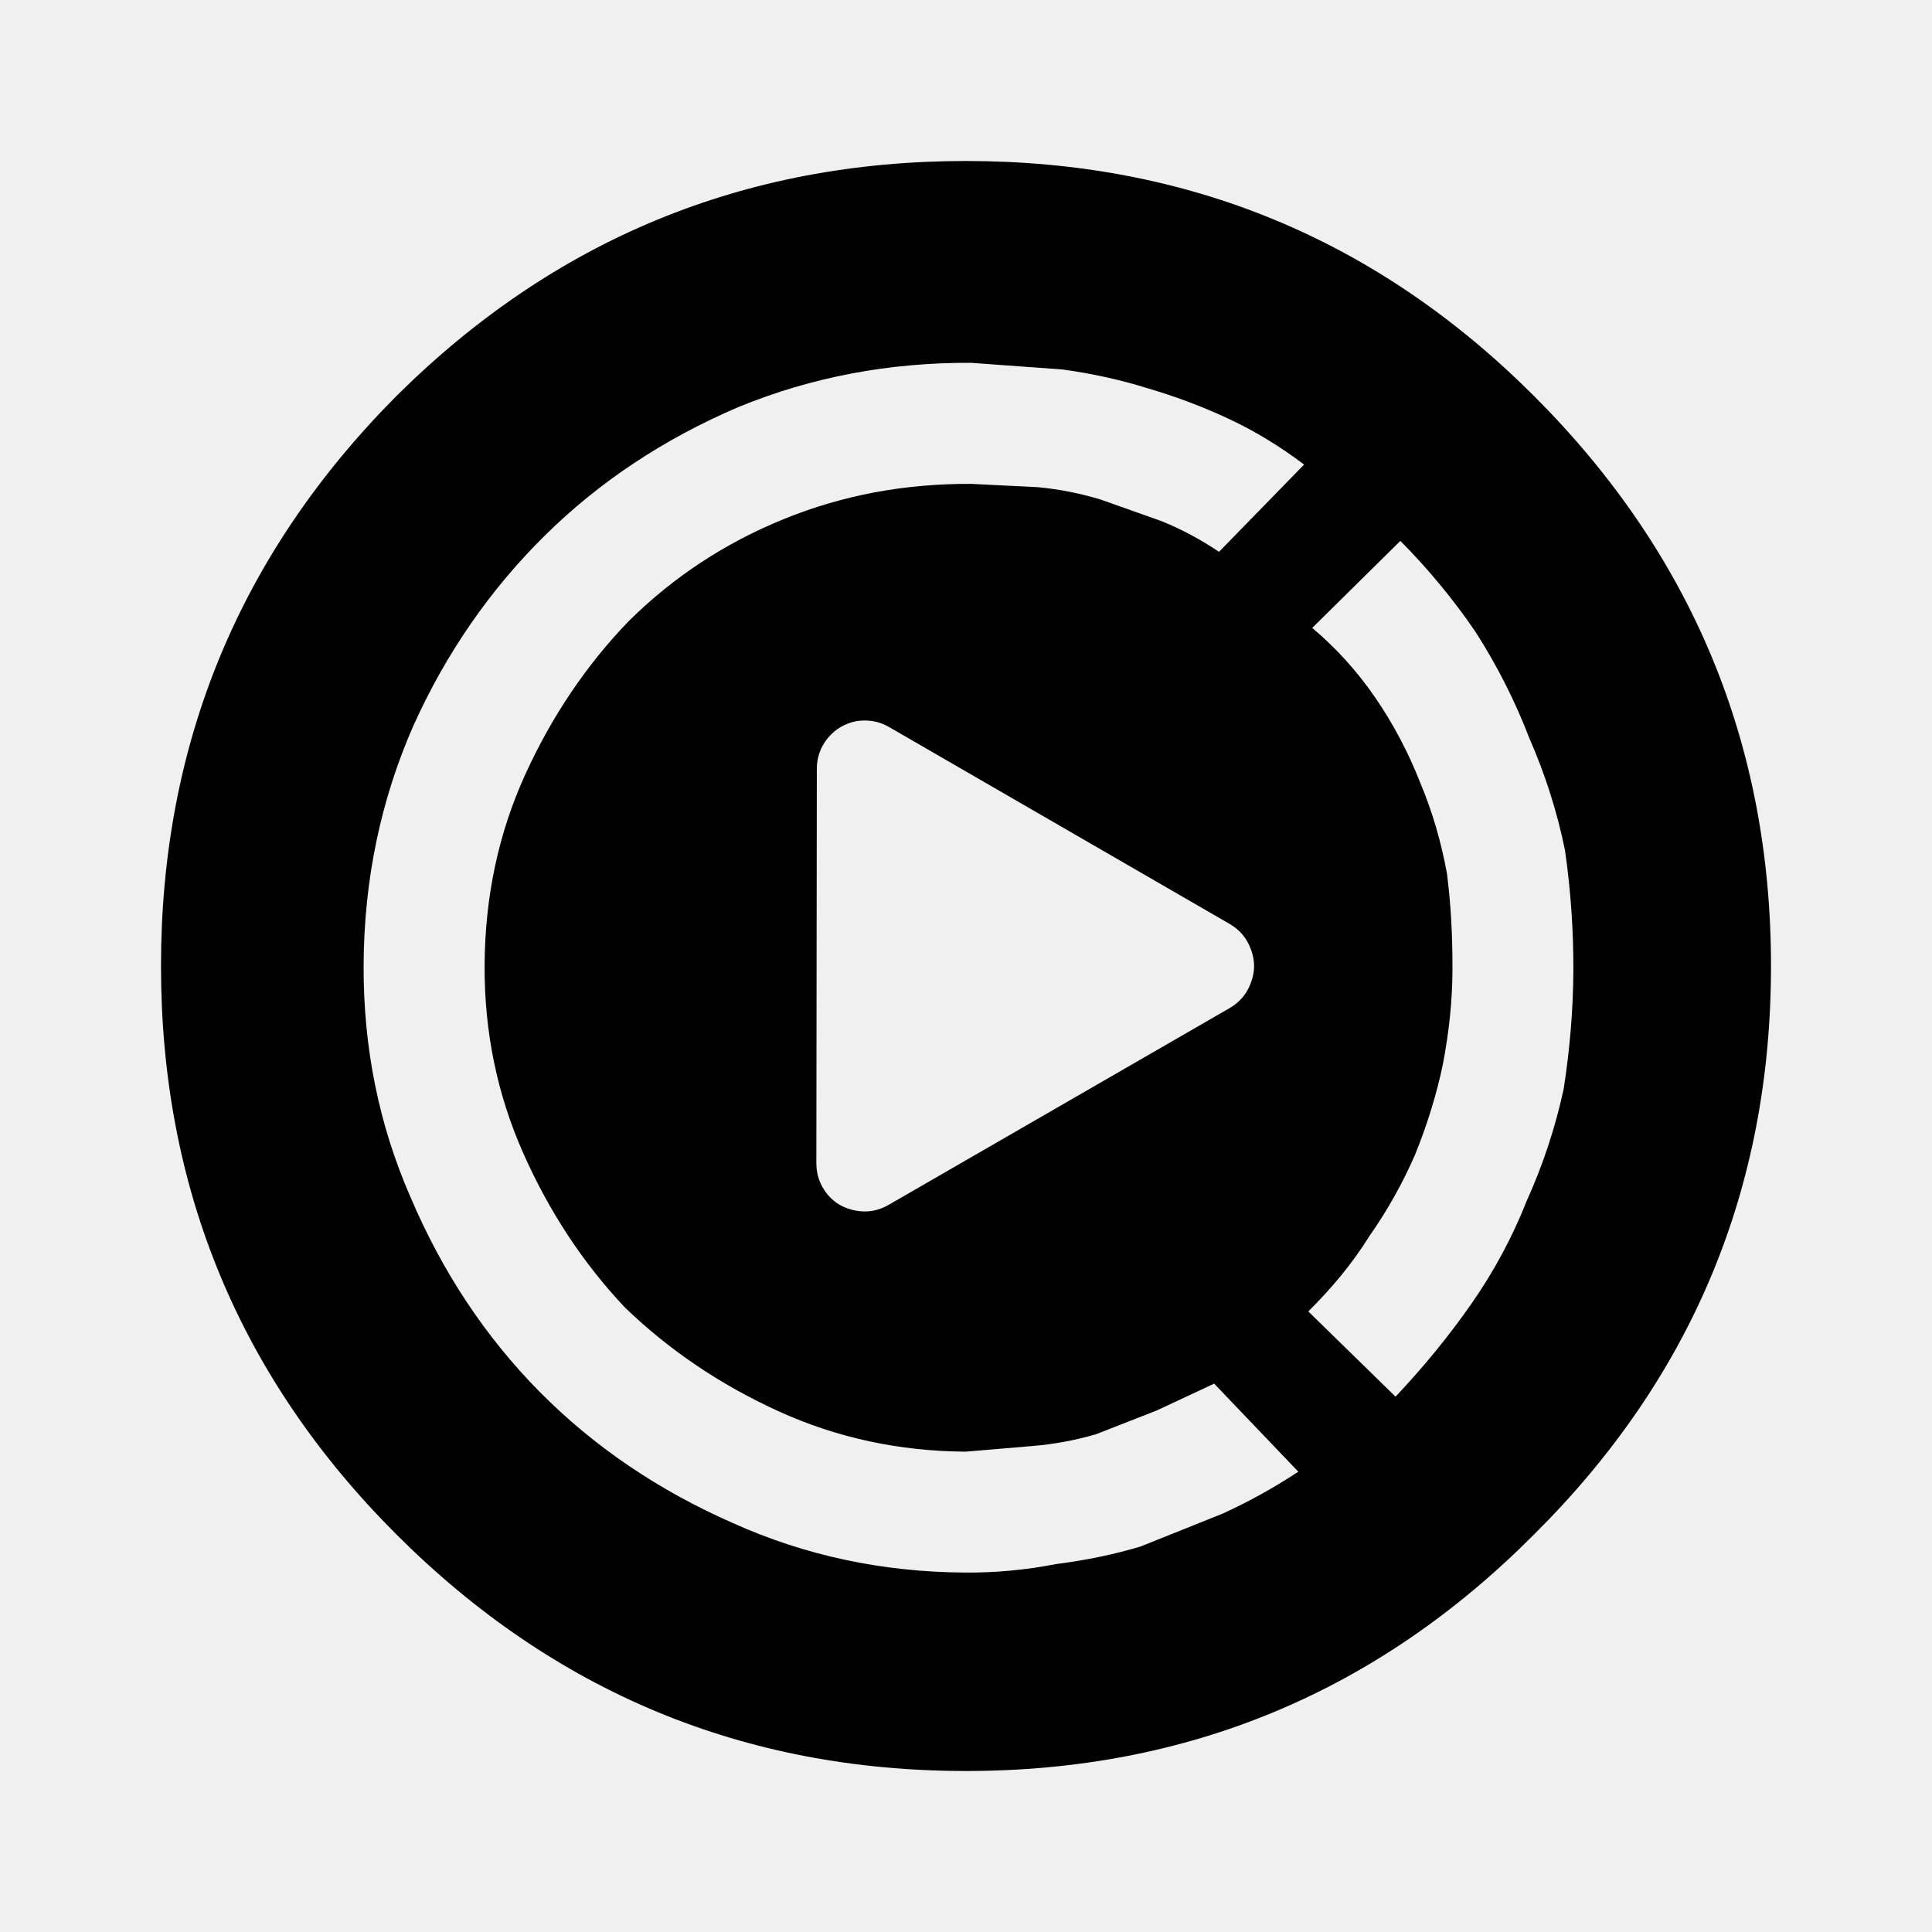
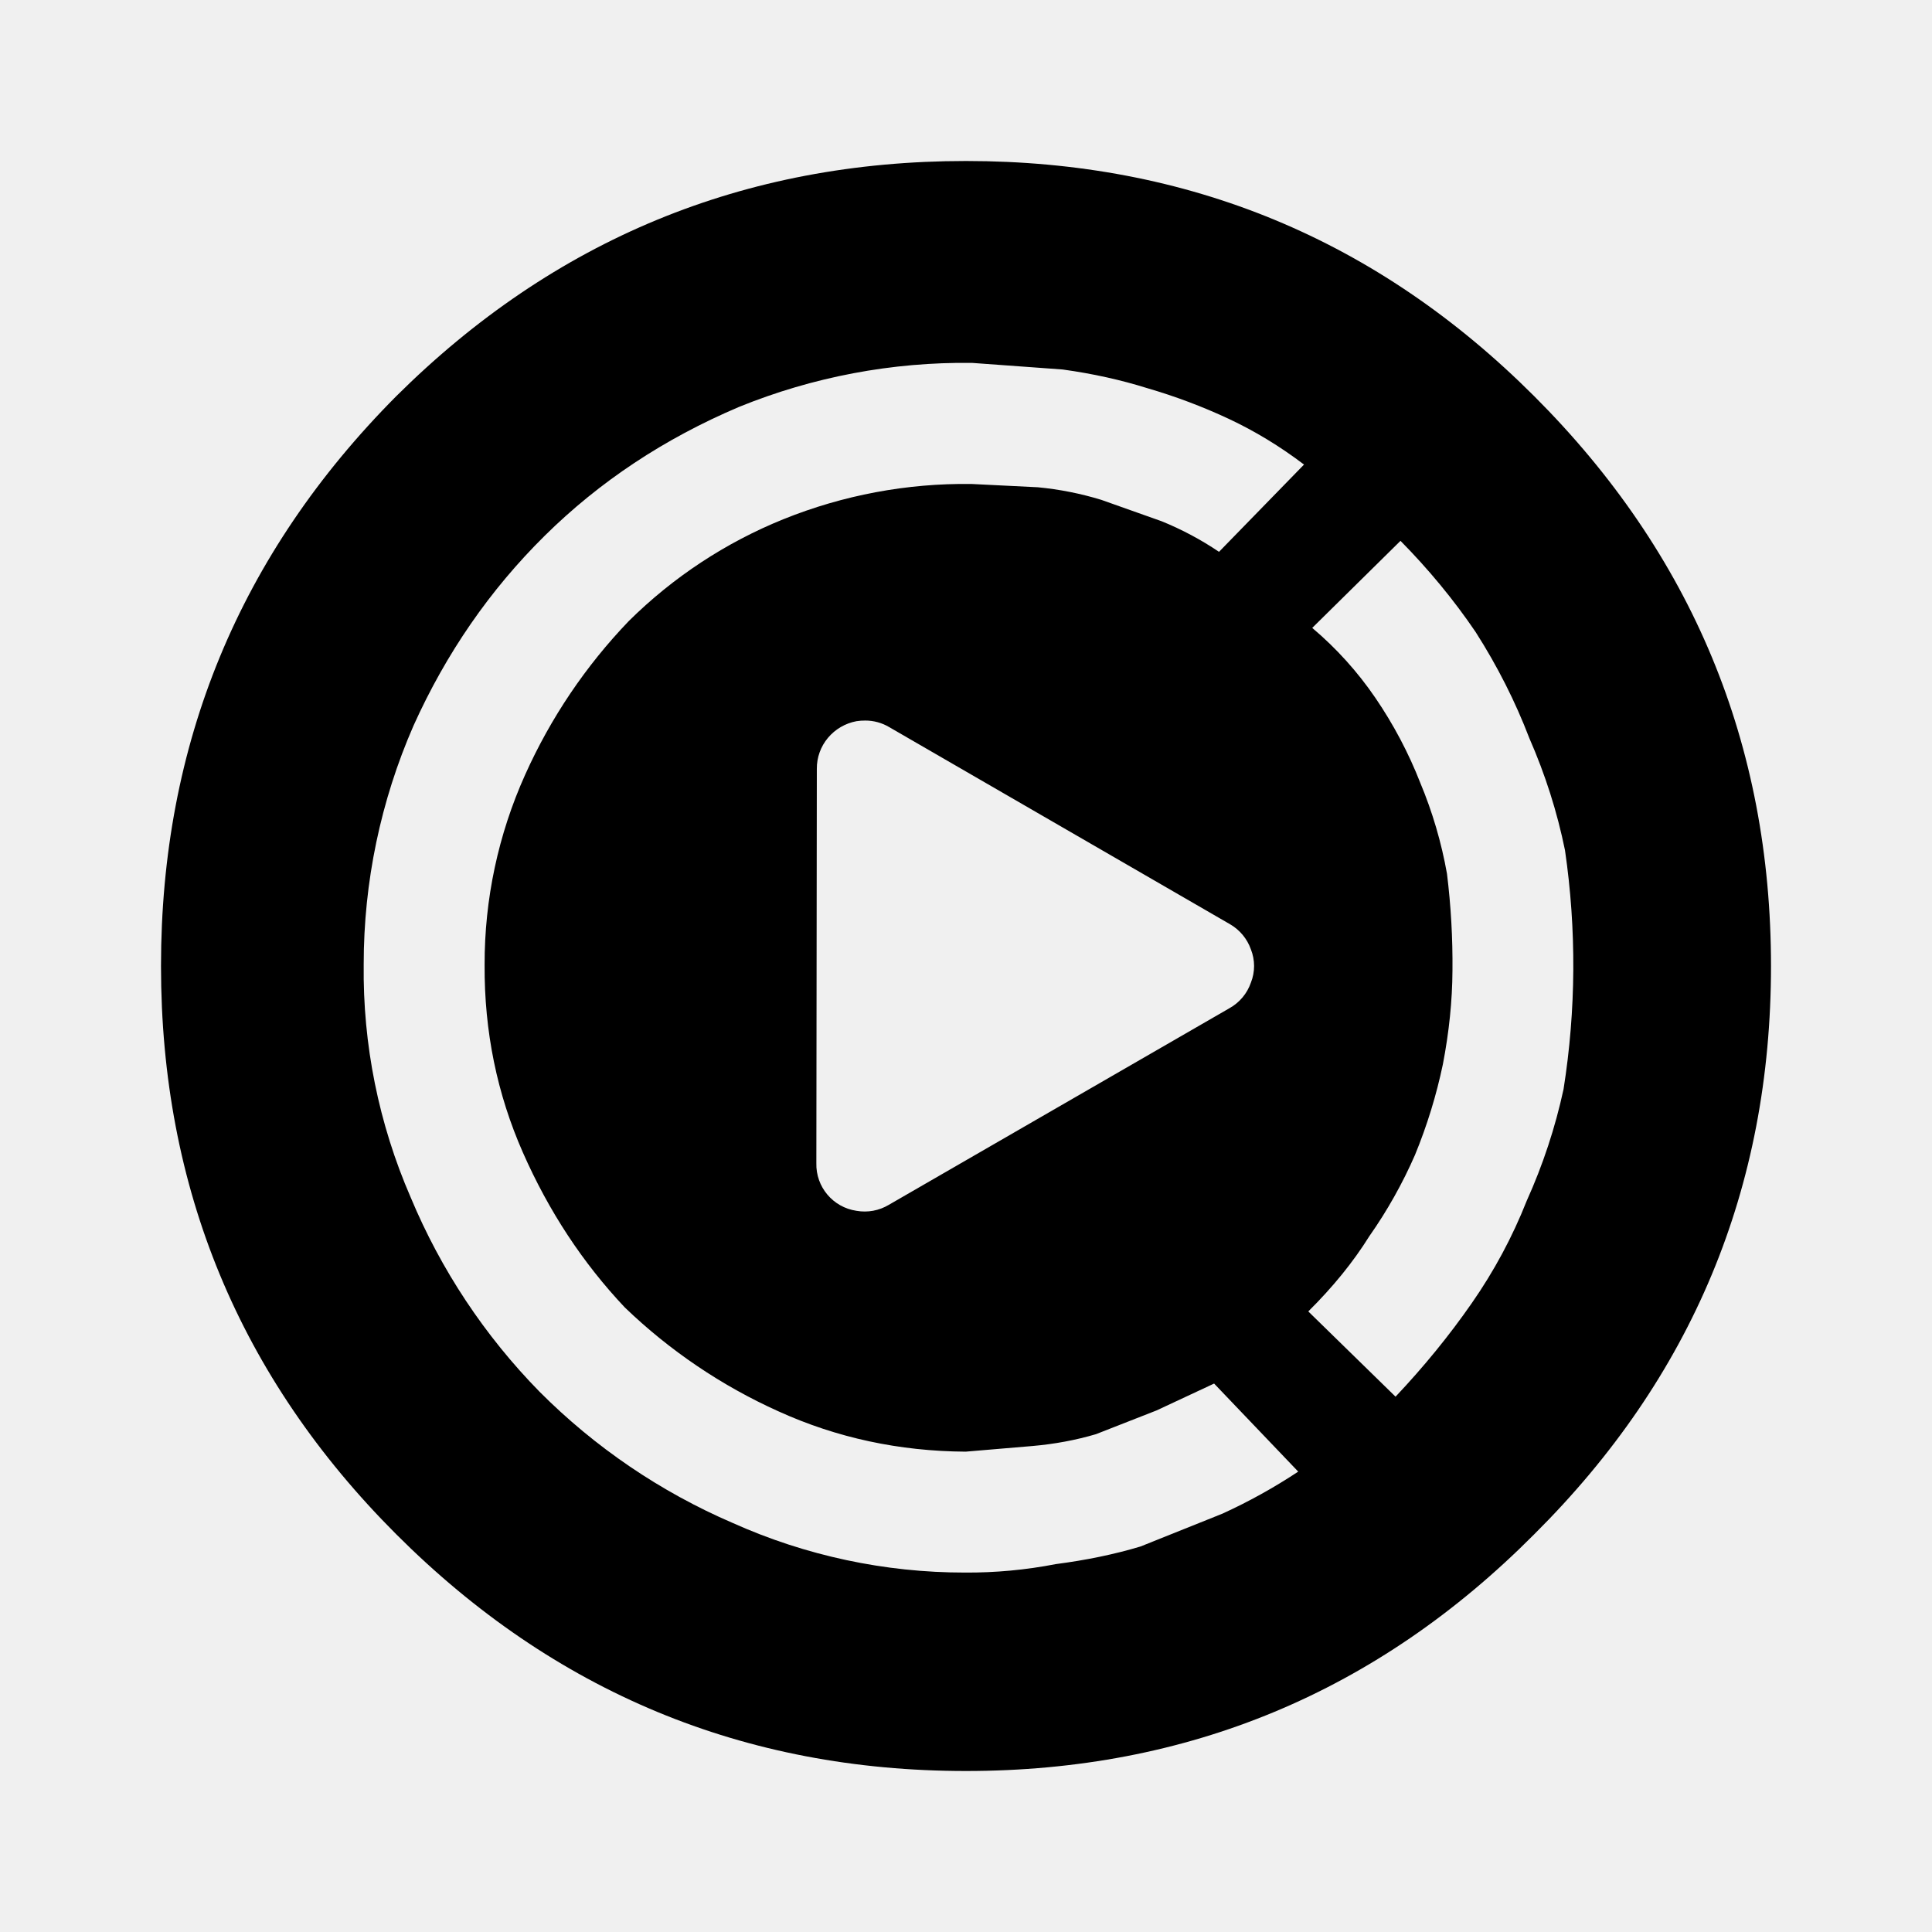
- <svg xmlns="http://www.w3.org/2000/svg" version="1.1" viewBox="0 0 24 24">
-   <style type="text/css">.st0{fill:#FFFFFF;}
- 	.st1{fill:#8DC742;}</style>
-   <path d="m12 2c-2.758 0-5.117 0.974-7.078 2.922-1.948 1.961-2.922 4.32-2.922 7.078 0 2.758 0.974 5.111 2.922 7.059 1.961 1.961 4.32 2.941 7.078 2.941 2.758 0 5.111-0.981 7.059-2.941 1.961-1.948 2.941-4.3 2.941-7.059 0-2.758-0.981-5.117-2.941-7.078-1.948-1.948-4.3-2.922-7.059-2.922zm0.074 2.508 1.127 0.082c0.375 0.052 0.726 0.13 1.051 0.232 0.35 0.102 0.687 0.229 1.012 0.381 0.325 0.152 0.636 0.341 0.936 0.568l-1.057 1.084c-0.225-0.152-0.463-0.279-0.713-0.381l-0.75-0.266c-0.25-0.077-0.512-0.13-0.787-0.156l-0.826-0.041c-0.827-0.005-1.604 0.141-2.332 0.438-0.728 0.296-1.37 0.718-1.924 1.266-0.529 0.548-0.957 1.184-1.287 1.908-0.33 0.724-0.499 1.512-0.504 2.363-0.005 0.827 0.155 1.604 0.477 2.332s0.743 1.37 1.266 1.924c0.548 0.529 1.184 0.959 1.908 1.289 0.724 0.33 1.5 0.497 2.326 0.502l0.828-0.07c0.276-0.023 0.538-0.073 0.789-0.146l0.754-0.295 0.715-0.334 1.045 1.094c-0.302 0.199-0.615 0.373-0.941 0.521l-1.018 0.408c-0.326 0.098-0.677 0.171-1.053 0.219-0.376 0.073-0.751 0.108-1.127 0.105-1.027-0.006-1.989-0.211-2.889-0.617-0.924-0.406-1.724-0.949-2.397-1.629-0.672-0.68-1.206-1.485-1.602-2.414-0.396-0.904-0.59-1.87-0.584-2.897 0.006-1.052 0.213-2.041 0.619-2.965 0.406-0.899 0.949-1.685 1.629-2.357s1.485-1.206 2.414-1.602c0.904-0.37 1.868-0.553 2.894-0.547zm5.322 2.211c0.349 0.353 0.66 0.729 0.934 1.131 0.273 0.427 0.495 0.868 0.668 1.32 0.198 0.452 0.346 0.916 0.443 1.393 0.072 0.501 0.106 1.001 0.104 1.502-0.003 0.476-0.043 0.964-0.121 1.465-0.103 0.475-0.256 0.939-0.459 1.389-0.178 0.45-0.406 0.874-0.684 1.273-0.278 0.399-0.593 0.785-0.945 1.158l-1.084-1.059c0.302-0.299 0.556-0.609 0.758-0.934 0.227-0.324 0.416-0.662 0.568-1.012 0.152-0.375 0.268-0.75 0.346-1.125 0.077-0.4 0.117-0.788 0.119-1.164 0.002-0.426-0.02-0.827-0.068-1.203-0.073-0.401-0.184-0.777-0.332-1.129-0.148-0.377-0.333-0.728-0.557-1.055-0.224-0.327-0.486-0.617-0.785-0.869l1.096-1.082zm-6.648 2.232c0.106 1e-7 0.204 0.027 0.299 0.082l4.236 2.449c0.122 0.073 0.207 0.176 0.256 0.311 0.053 0.138 0.053 0.276 0 0.414-0.049 0.138-0.138 0.243-0.264 0.316l-4.234 2.443c-0.126 0.073-0.26 0.099-0.402 0.074-0.146-0.024-0.266-0.091-0.359-0.201-0.093-0.114-0.139-0.244-0.139-0.391l0.006-4.898c0-0.142 0.045-0.271 0.139-0.385 0.093-0.11 0.211-0.179 0.354-0.207 0.037-0.006 0.074-0.008 0.109-0.008z" stroke-width=".196" />
+ <svg xmlns="http://www.w3.org/2000/svg" viewBox="0 0 24 24">
+   <path d="M12 2c-2.758 0-5.117.974-7.078 2.922C2.974 6.882 2 9.242 2 12s.974 5.11 2.922 7.059C6.882 21.019 9.242 22 12 22s5.11-.98 7.059-2.941C21.019 17.11 22 14.759 22 12c0-2.758-.98-5.117-2.941-7.078C17.11 2.974 14.759 2 12 2zm.074 2.508 1.127.082c.376.052.726.13 1.051.232.35.102.687.229 1.012.381.324.152.636.341.935.568l-1.056 1.084a3.9 3.9 0 0 0-.713-.38l-.75-.266a3.99 3.99 0 0 0-.787-.156l-.827-.041a6.032 6.032 0 0 0-2.332.437 5.84 5.84 0 0 0-1.923 1.266 6.74 6.74 0 0 0-1.287 1.908 5.717 5.717 0 0 0-.504 2.363c-.005.827.155 1.604.476 2.332s.743 1.37 1.266 1.924a6.74 6.74 0 0 0 1.908 1.29c.724.329 1.5.496 2.326.501l.828-.07c.276-.024.539-.073.79-.147l.753-.295.715-.334 1.045 1.094a6.91 6.91 0 0 1-.941.522l-1.018.408c-.326.098-.677.17-1.053.219a5.726 5.726 0 0 1-1.127.105 7.039 7.039 0 0 1-2.888-.617 7.666 7.666 0 0 1-2.397-1.629 7.663 7.663 0 0 1-1.601-2.414 7.043 7.043 0 0 1-.584-2.897 7.4 7.4 0 0 1 .619-2.964c.406-.9.948-1.685 1.629-2.358S8.25 5.45 9.18 5.055a7.438 7.438 0 0 1 2.894-.547zm5.323 2.21c.348.353.66.73.933 1.132.273.427.495.868.668 1.32.198.452.346.916.443 1.393a9.872 9.872 0 0 1-.018 2.967 6.941 6.941 0 0 1-.458 1.388c-.178.45-.406.874-.684 1.273-.278.4-.592.785-.945 1.159l-1.084-1.059c.302-.299.556-.61.758-.934a5.78 5.78 0 0 0 .568-1.011 6.43 6.43 0 0 0 .346-1.125c.077-.4.117-.789.119-1.164a9.111 9.111 0 0 0-.068-1.203 5.358 5.358 0 0 0-.332-1.13 5.291 5.291 0 0 0-.557-1.054 4.328 4.328 0 0 0-.785-.87l1.096-1.081zm-6.649 2.233a.58.58 0 0 1 .299.082l4.236 2.45a.585.585 0 0 1 .256.31.56.56 0 0 1 0 .414.58.58 0 0 1-.264.316l-4.234 2.444a.583.583 0 0 1-.402.074.583.583 0 0 1-.498-.592l.006-4.898a.59.59 0 0 1 .138-.385.608.608 0 0 1 .354-.207.67.67 0 0 1 .11-.008z" />
</svg>
